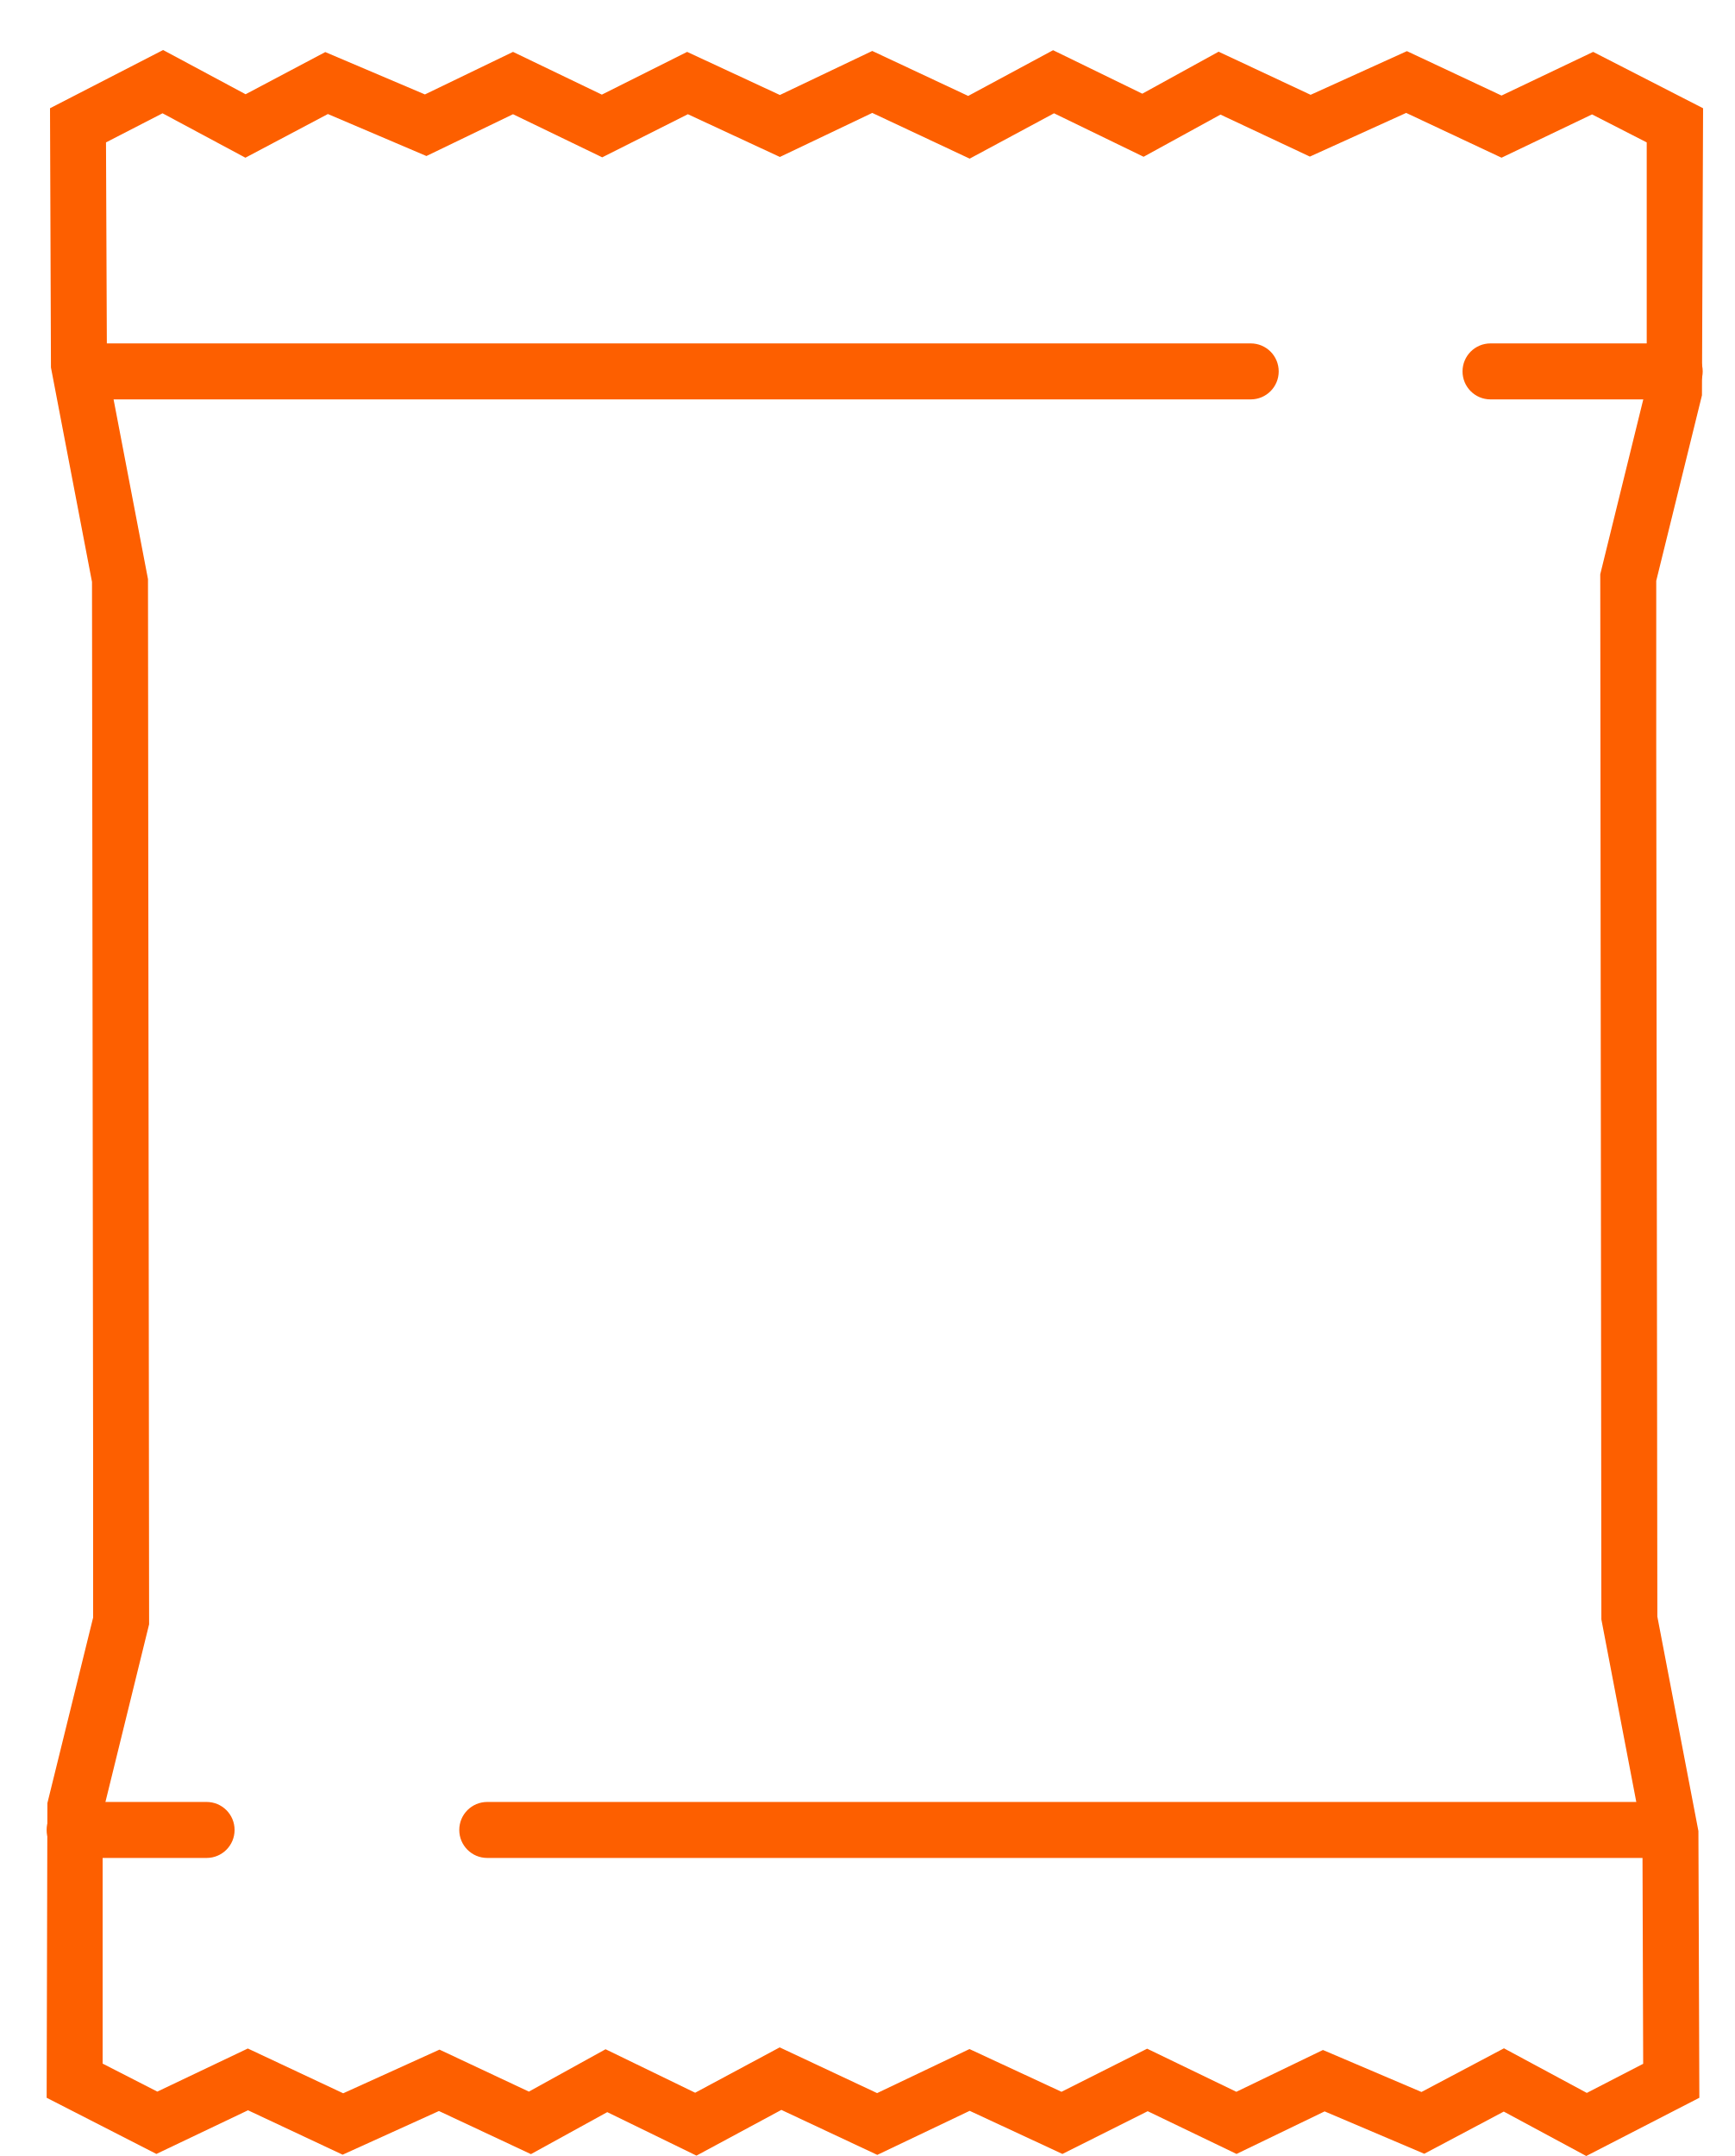
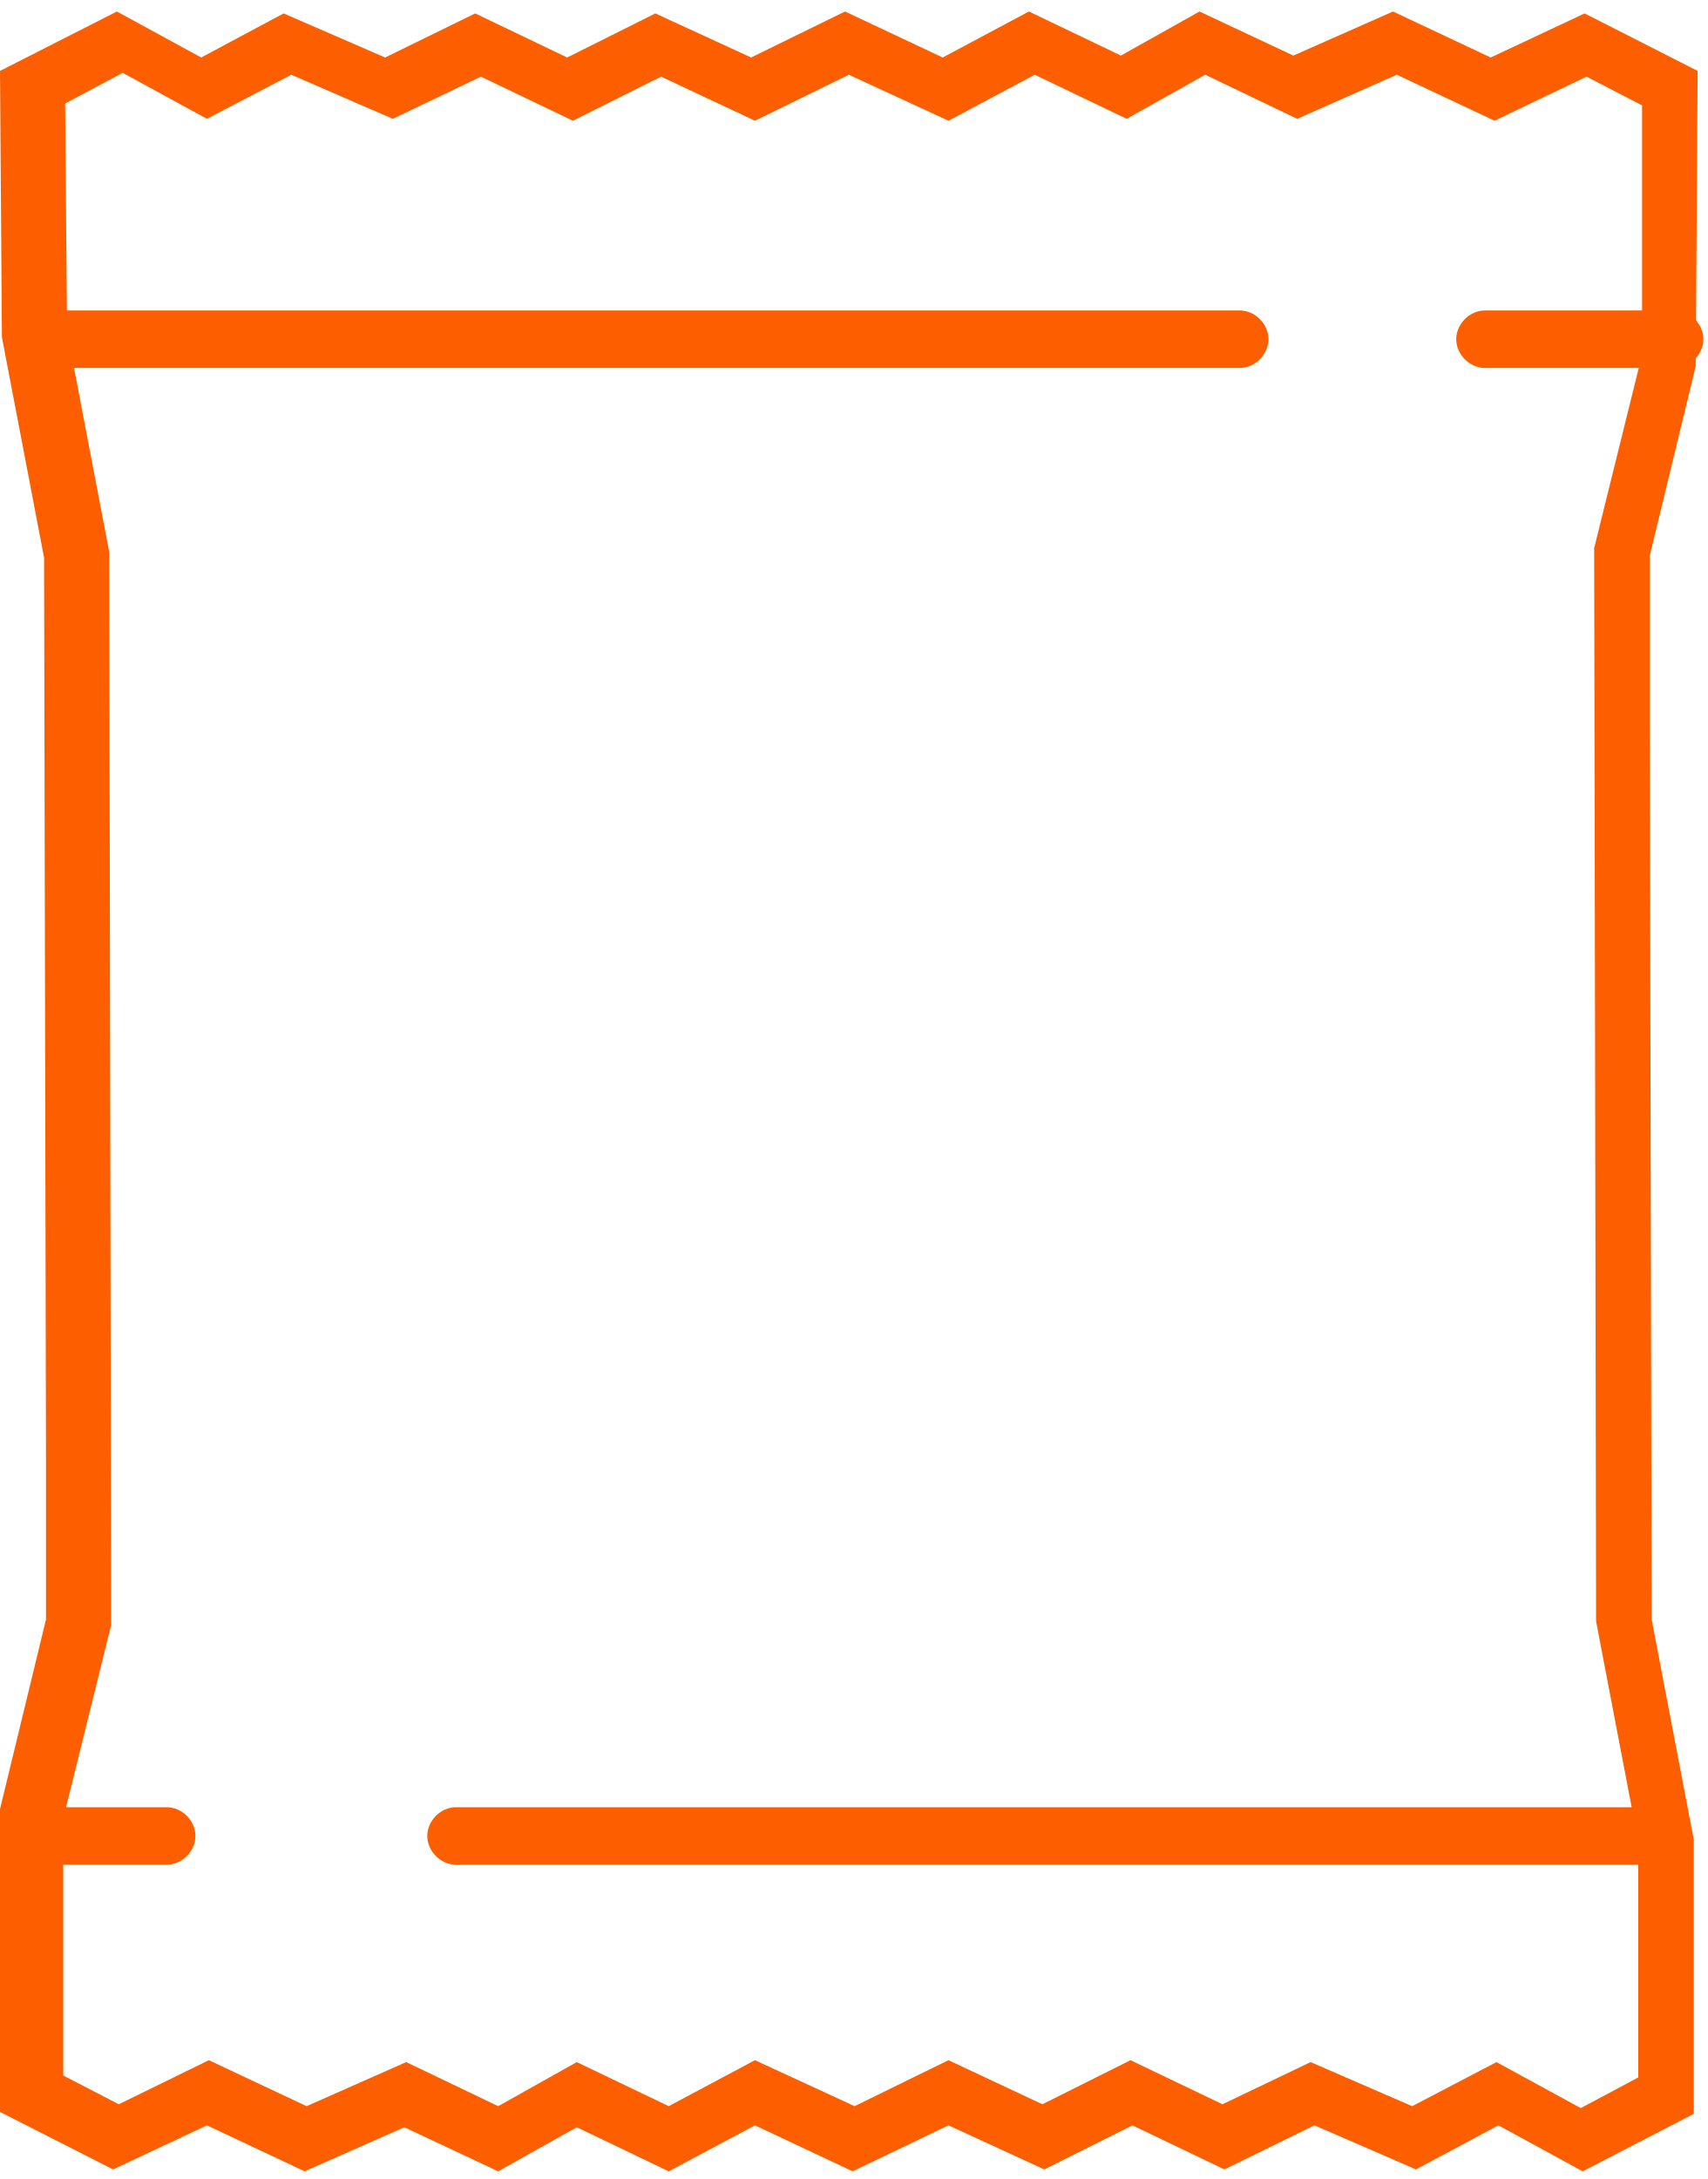
- <svg xmlns="http://www.w3.org/2000/svg" version="1.1" id="Layer_1" x="0px" y="0px" viewBox="0 0 92.96 115.52" style="enable-background:new 0 0 92.96 115.52;" xml:space="preserve">
+ <svg xmlns="http://www.w3.org/2000/svg" version="1.1" id="Layer_1" x="0px" y="0px" viewBox="-4203.2 3345.5 89.1 113.7" style="enable-background:new -4203.2 3345.5 89.1 113.7;" xml:space="preserve">
  <style type="text/css">
	.st0{fill:#FD5F00;}
</style>
  <g>
-     <path class="st0" d="M67.02,21.4H4c-0.83,0-0.78-0.67-0.78-1.5S3.17,18.4,4,18.4h63.02c0.83,0,1.5,0.67,1.5,1.5   S67.85,21.4,67.02,21.4z" />
-     <path class="st0" d="M89.74,21.4h-9.87c-0.83,0-1.5-0.67-1.5-1.5s0.67-1.5,1.5-1.5h9.87c0.83,0,1.5,0.67,1.5,1.5   S90.57,21.4,89.74,21.4z" />
-     <path class="st0" d="M89.14,99.55H26.11c-0.83,0-1.5-0.67-1.5-1.5s0.67-1.5,1.5-1.5h63.03c0.83,0,1.5,0.67,1.5,1.5   S89.97,99.55,89.14,99.55z" />
-     <path class="st0" d="M11.07,99.55H4c-0.83,0-1.5-0.67-1.5-1.5s0.67-1.5,1.5-1.5h7.07c0.83,0,1.5,0.67,1.5,1.5   S11.9,99.55,11.07,99.55z" />
-     <path class="st0" d="M85,115.52l-4.42-2.38l-4.26,2.26l-5.34-2.27l-4.72,2.28l-4.76-2.29l-4.57,2.29l-4.97-2.31l-4.95,2.36   l-5.14-2.41l-4.55,2.45l-4.78-2.33l-4.09,2.25l-4.93-2.31l-5.16,2.34l-5.07-2.38l-4.91,2.34L2.5,112.4l0.04-15.79l2.45-9.94v-8.45   L4.93,31.18l-2.2-11.49L2.68,5.8l6.06-3.12l4.42,2.37l4.27-2.26l5.34,2.27l4.72-2.28l4.76,2.29l4.57-2.29l4.97,2.31l4.95-2.36   l5.14,2.41l4.55-2.45l4.78,2.33l4.09-2.25l4.93,2.31l5.16-2.34l5.07,2.38l4.91-2.34l5.89,3.02L91.2,21.18l-2.45,9.94v8.85   l0.06,46.65l2.2,11.49l0.05,14.29L85,115.52z M13.28,109.76l5.11,2.4l5.16-2.34l4.79,2.25l4.11-2.27l4.8,2.33l4.53-2.43l5.22,2.45   l4.95-2.36l4.93,2.29l4.59-2.31l4.78,2.31l4.64-2.24l5.28,2.25l4.42-2.34l4.44,2.39l3.02-1.56l-0.04-12.31l-2.2-11.5l-0.06-56   l2.49-10.12V7.63l-2.93-1.5l-4.85,2.32l-5.11-2.4l-5.16,2.34l-4.79-2.25L61.28,8.4l-4.8-2.33L51.96,8.5l-5.22-2.45l-4.95,2.36   l-4.93-2.29l-4.59,2.31l-4.78-2.31l-4.64,2.24l-5.28-2.25l-4.42,2.34L8.71,6.07L5.68,7.63l0.05,11.91l2.2,11.49l0.06,56L5.5,97.16   v13.41l2.93,1.5L13.28,109.76z M89.74,20.82L89.74,20.82L89.74,20.82z" />
+     <path class="st0" d="M-4138.5,3364.7h-63c-0.8,0-0.8-0.7-0.8-1.5c0-0.8,0-1.5,0.8-1.5h63c0.8,0,1.5,0.7,1.5,1.5   C-4137,3364-4137.7,3364.7-4138.5,3364.7z" />
+     <path class="st0" d="M-4115.8,3364.7h-9.9c-0.8,0-1.5-0.7-1.5-1.5c0-0.8,0.7-1.5,1.5-1.5h9.9c0.8,0,1.5,0.7,1.5,1.5   C-4114.3,3364-4115,3364.7-4115.8,3364.7z" />
+     <path class="st0" d="M-4116.4,3442.8h-63c-0.8,0-1.5-0.7-1.5-1.5c0-0.8,0.7-1.5,1.5-1.5h63c0.8,0,1.5,0.7,1.5,1.5   C-4114.9,3442.1-4115.6,3442.8-4116.4,3442.8z" />
+     <path class="st0" d="M-4194.5,3442.8h-7.1c-0.8,0-1.5-0.7-1.5-1.5c0-0.8,0.7-1.5,1.5-1.5h7.1c0.8,0,1.5,0.7,1.5,1.5   C-4193,3442.1-4193.7,3442.8-4194.5,3442.8z" />
+     <path class="st0" d="M-4120.6,3458.8l-4.4-2.4l-4.3,2.3l-5.3-2.3l-4.7,2.3l-4.8-2.3l-4.6,2.3l-5-2.3l-5,2.4l-5.1-2.4l-4.5,2.4   l-4.8-2.3l-4.1,2.3l-4.9-2.3l-5.2,2.3l-5.1-2.4l-4.9,2.3l-5.9-3l0-15.8l2.4-9.9v-8.4l-0.1-47l-2.2-11.5l-0.1-13.9l6.1-3.1l4.4,2.4   l4.3-2.3l5.3,2.3l4.7-2.3l4.8,2.3l4.6-2.3l5,2.3l4.9-2.4l5.1,2.4l4.5-2.4l4.8,2.3l4.1-2.3l4.9,2.3l5.2-2.3l5.1,2.4l4.9-2.3l5.9,3   l-0.1,15.4l-2.4,9.9v8.9l0.1,46.6l2.2,11.5l0,14.3L-4120.6,3458.8z M-4192.3,3453l5.1,2.4l5.2-2.3l4.8,2.3l4.1-2.3l4.8,2.3l4.5-2.4   l5.2,2.4l4.9-2.4l4.9,2.3l4.6-2.3l4.8,2.3l4.6-2.2l5.3,2.3l4.4-2.3l4.4,2.4l3-1.6l0-12.3l-2.2-11.5l-0.1-56l2.5-10.1v-13l-2.9-1.5   l-4.8,2.3l-5.1-2.4l-5.2,2.3l-4.8-2.3l-4.1,2.3l-4.8-2.3l-4.5,2.4l-5.2-2.4l-4.9,2.4l-4.9-2.3l-4.6,2.3l-4.8-2.3l-4.6,2.2l-5.3-2.3   l-4.4,2.3l-4.4-2.4l-3,1.6l0.1,11.9l2.2,11.5l0.1,56l-2.5,10.1v13.4l2.9,1.5L-4192.3,3453z M-4115.8,3364.1L-4115.8,3364.1   L-4115.8,3364.1z" />
  </g>
</svg>
